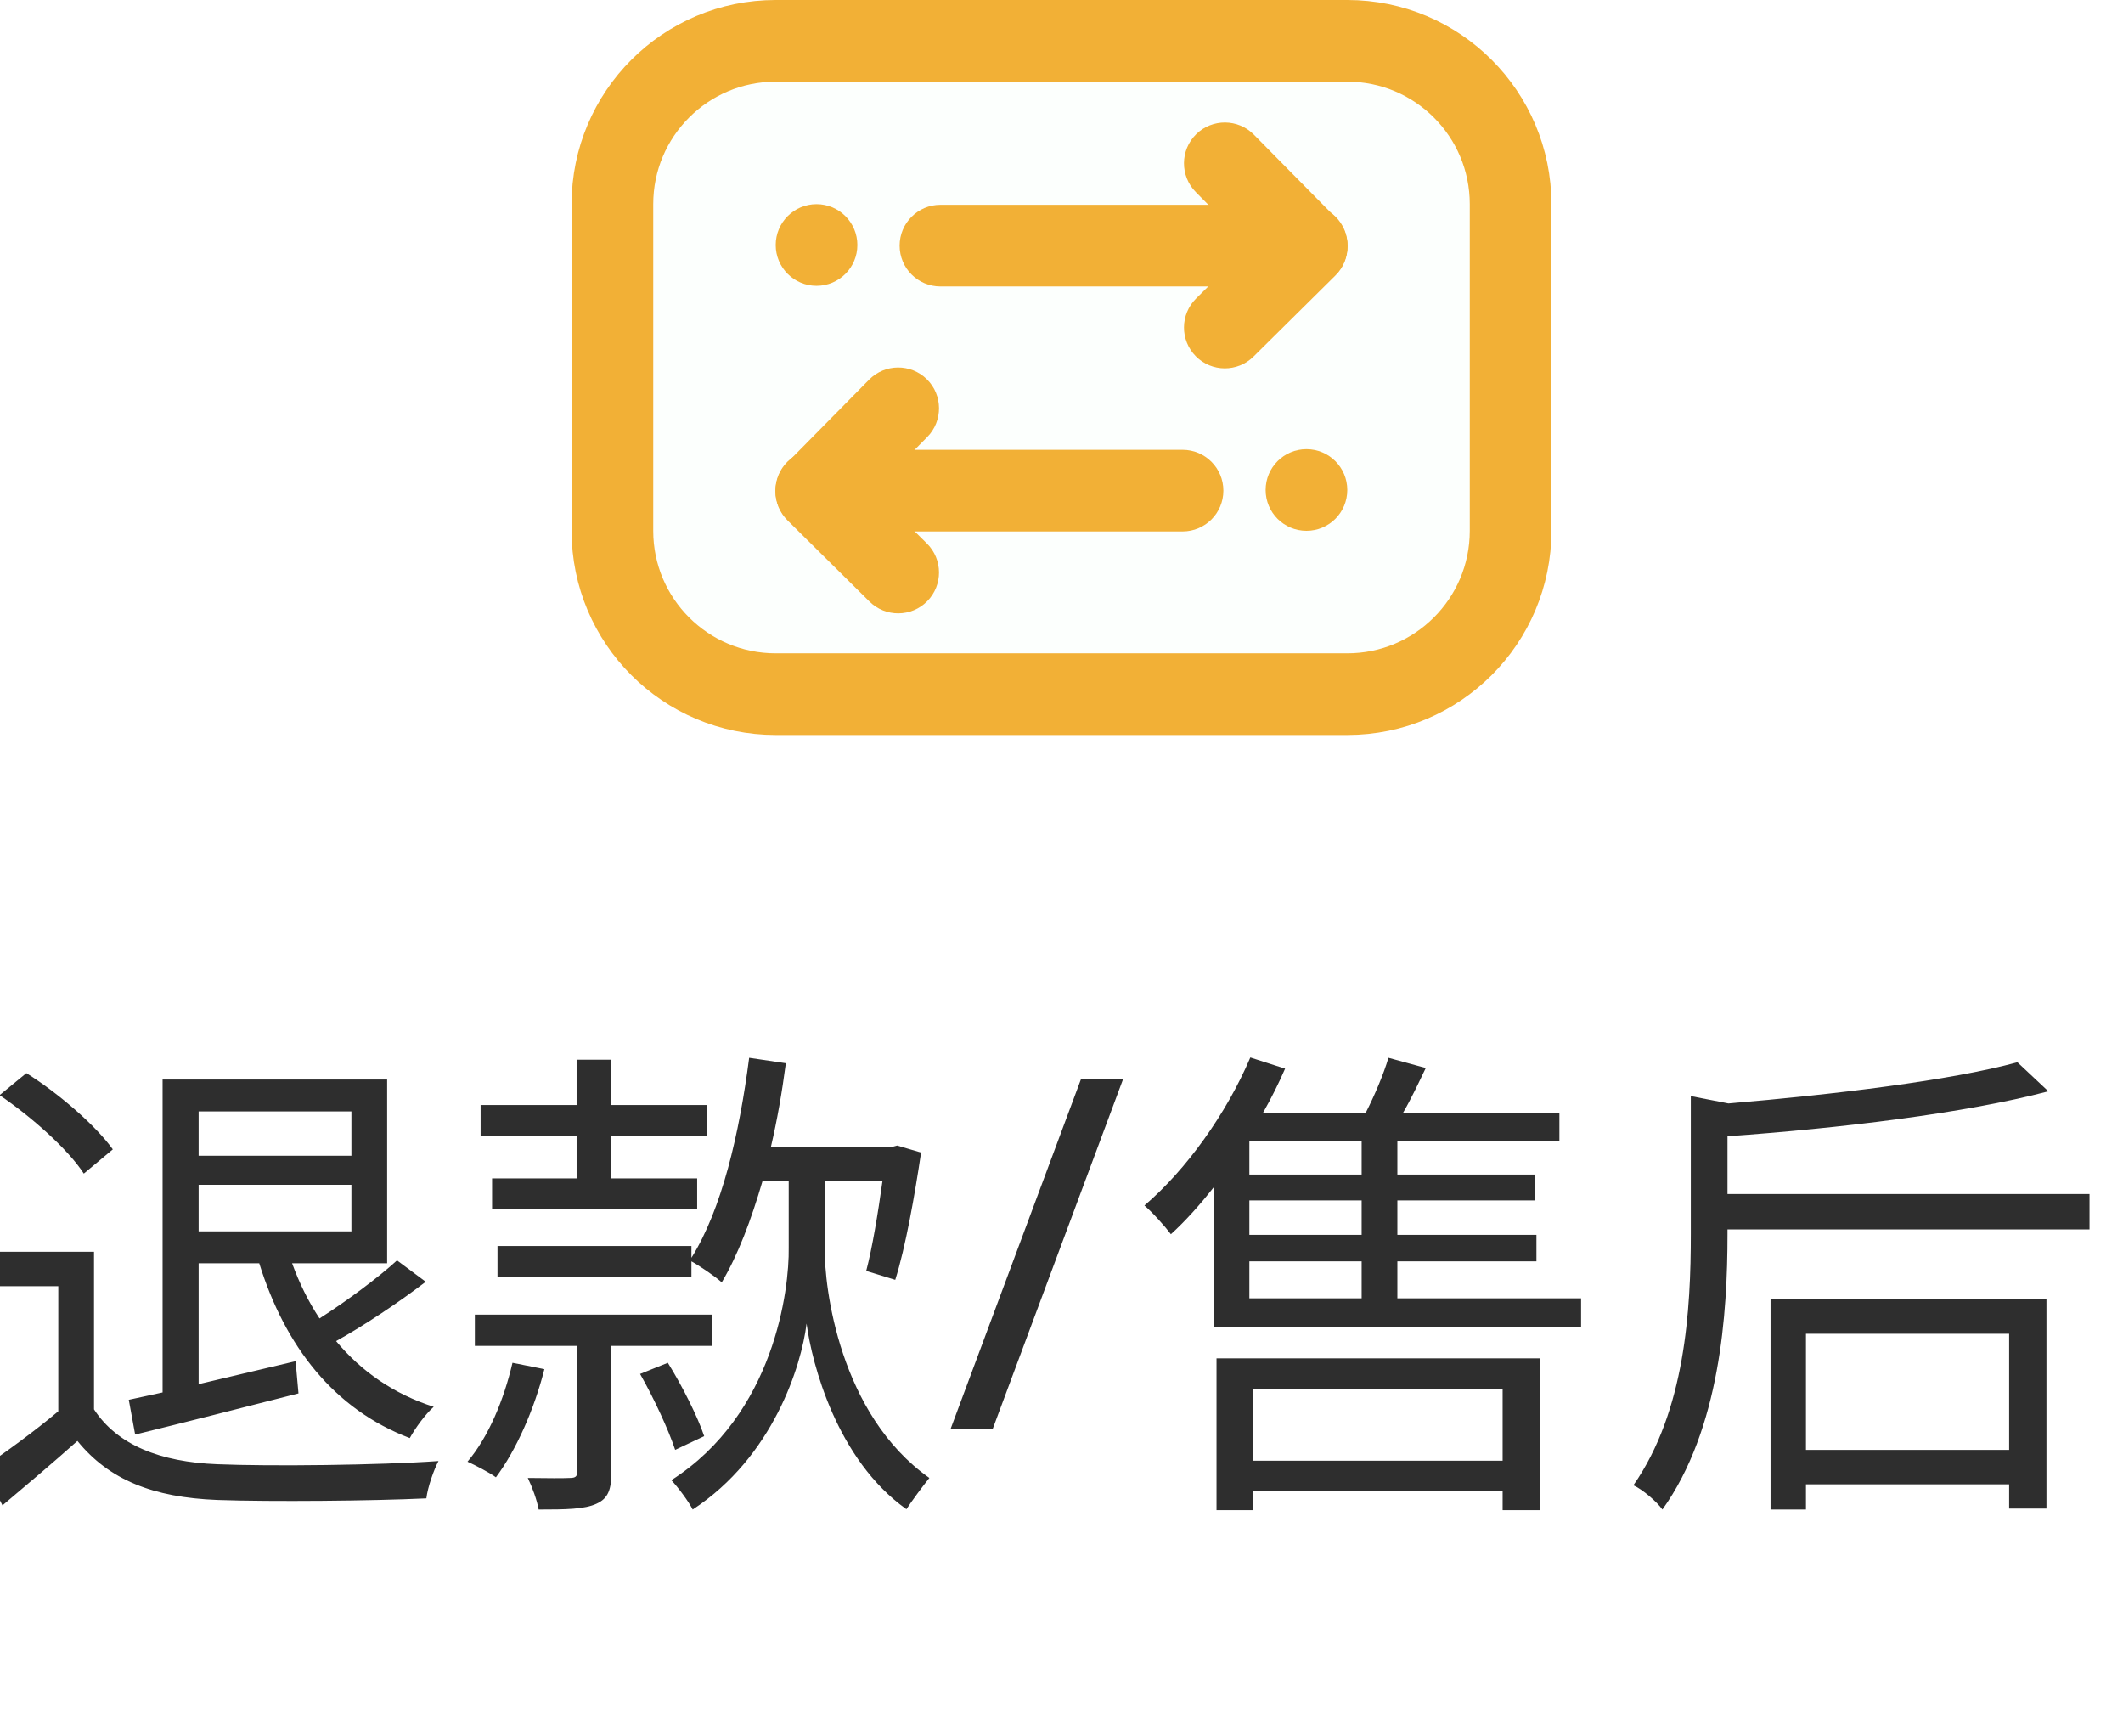
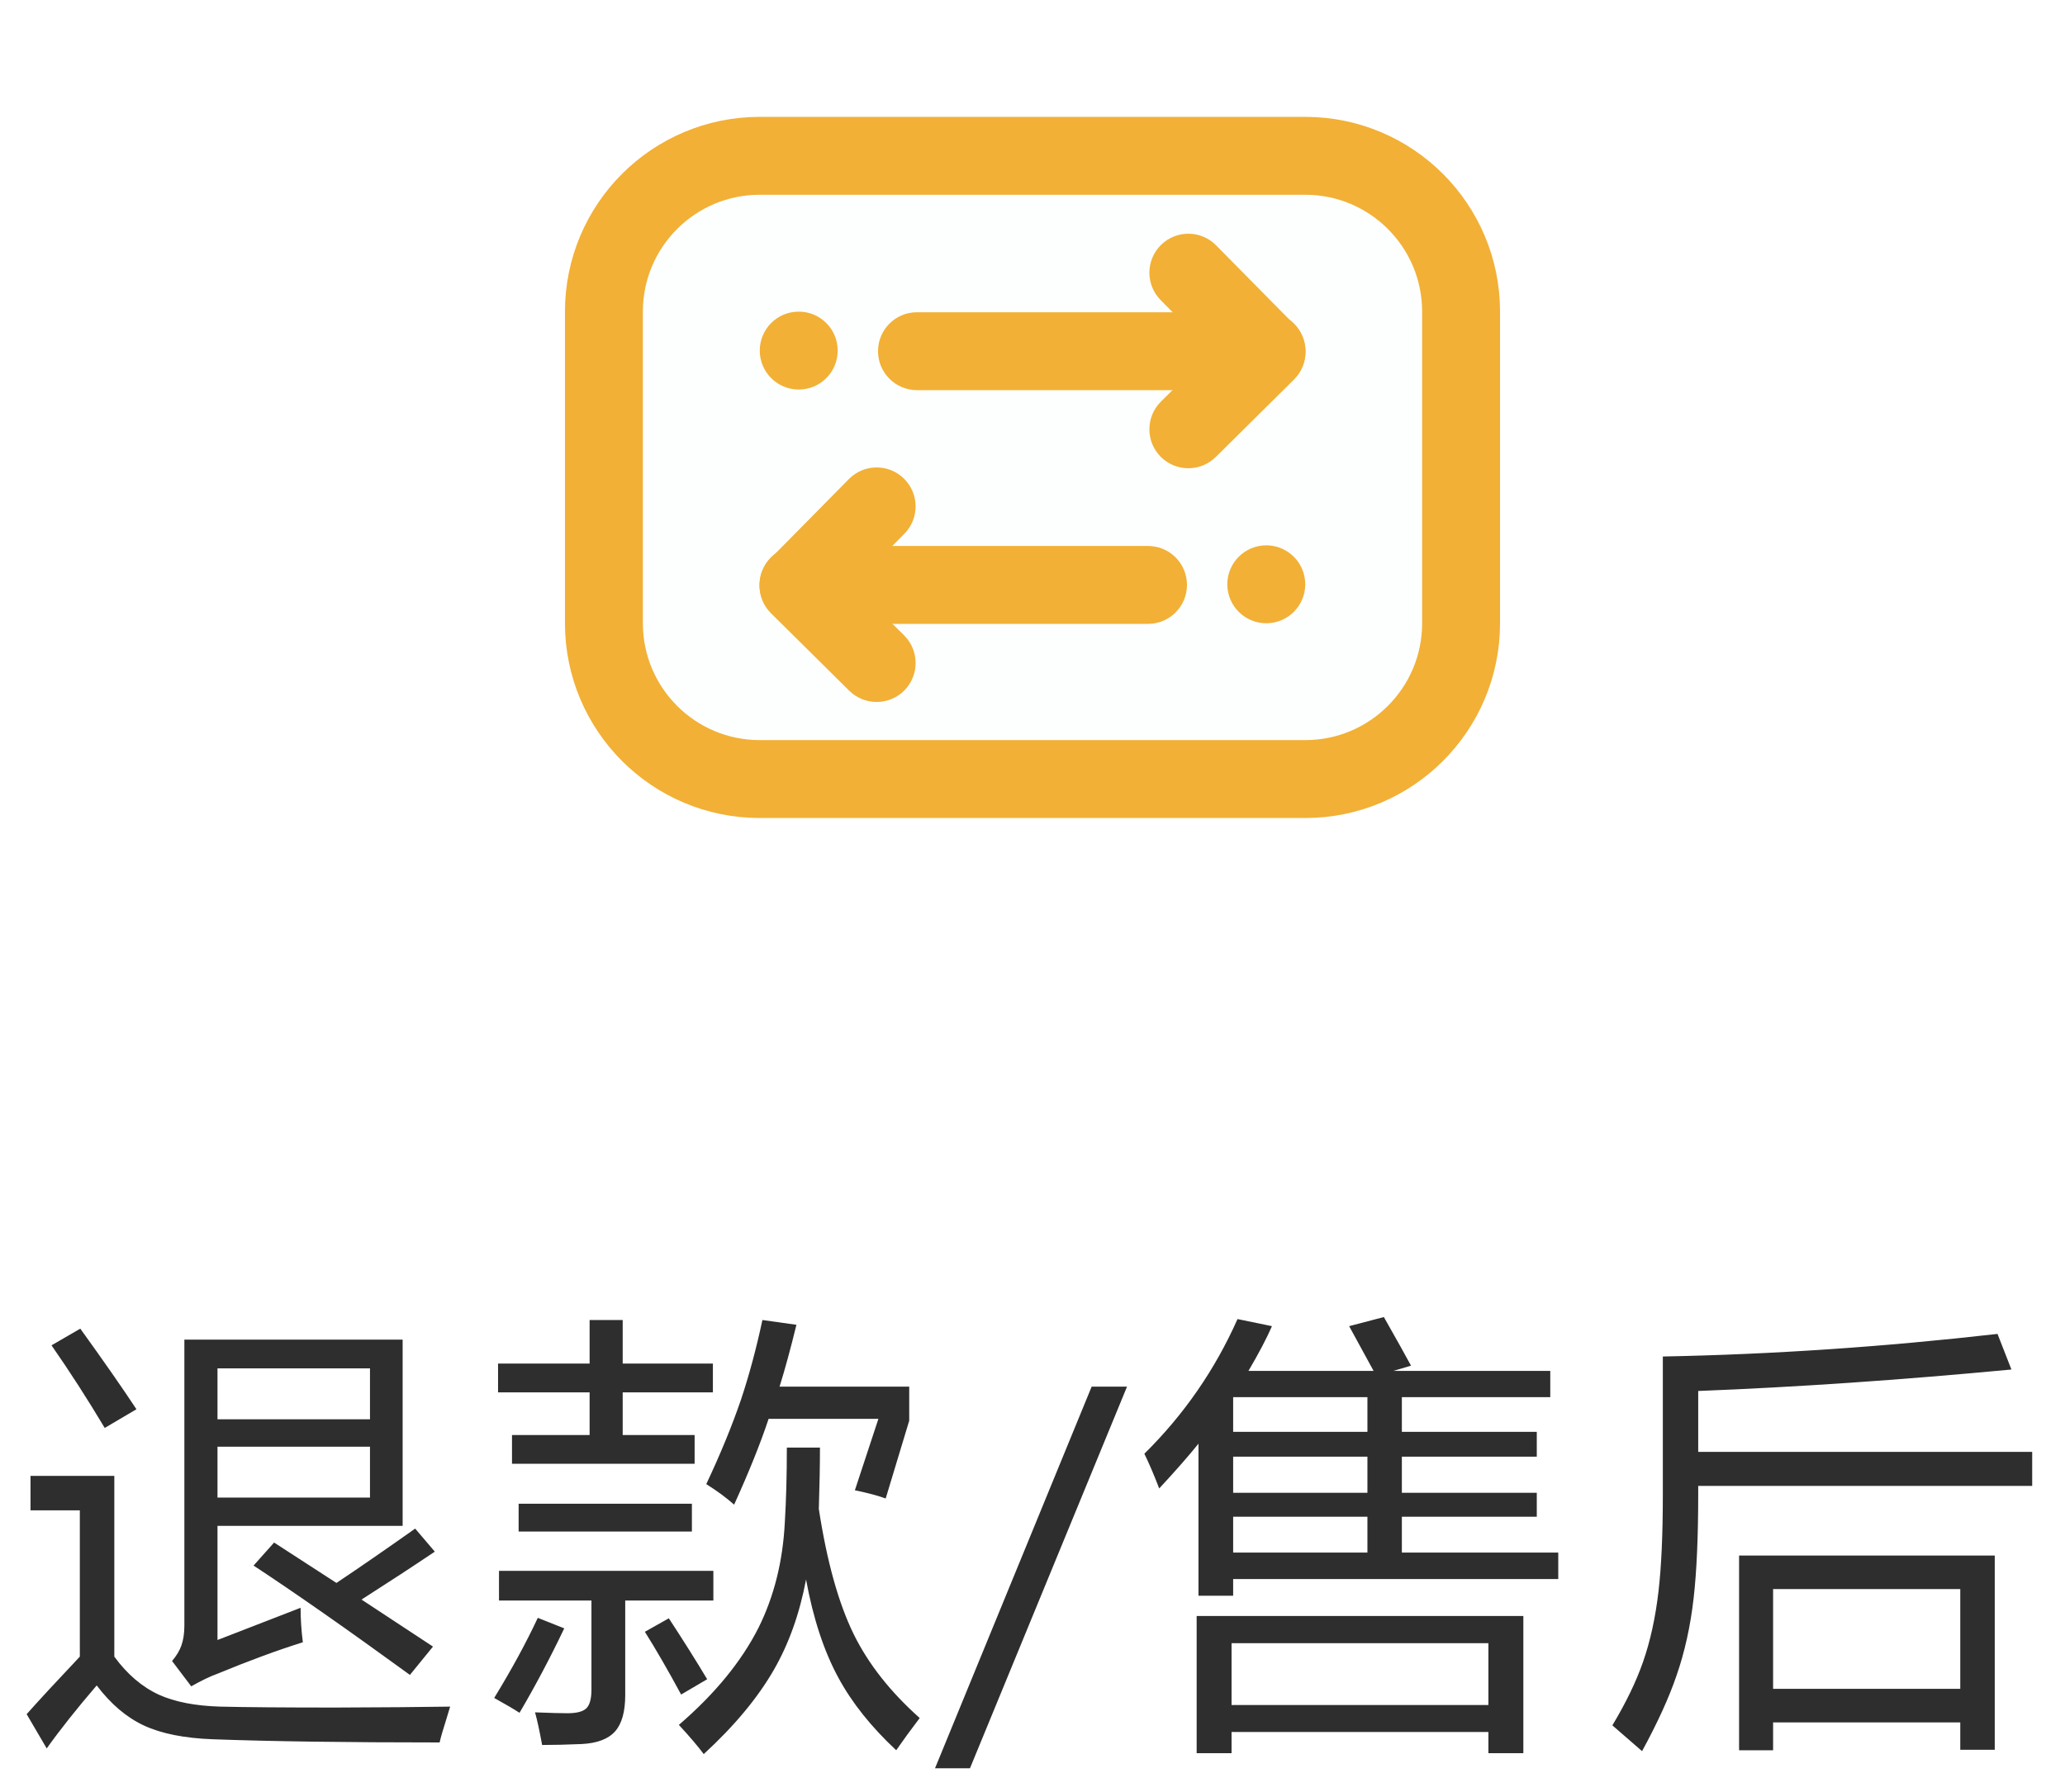
- <svg xmlns="http://www.w3.org/2000/svg" width="104px" height="85px" viewBox="0 0 104 85" version="1.1">
-   <g id="我的" stroke="none" stroke-width="1" fill="none" fill-rule="evenodd">
-     <g transform="translate(-615, -647)" id="我的订单">
-       <g transform="translate(0, 548)">
-         <g id="分组-11" transform="translate(47, 85)">
-           <g id="退款/售后" transform="translate(567, 8)">
-             <g transform="translate(29, 0)">
-               <rect id="矩形" x="0" y="0" width="48" height="48" />
-               <g id="分组-15" transform="translate(0, 6)">
-                 <rect id="矩形" stroke="#F2B036" stroke-width="4" fill-opacity="0.1" fill="#E1FDEC" x="2" y="2" width="44" height="32" rx="8" />
-                 <g id="分组-14" transform="translate(10, 6)" fill="#F2B036">
-                   <path d="M20.576,3.405 C19.801,2.618 19.809,1.352 20.595,0.576 C21.382,-0.199 22.648,-0.191 23.424,0.595 L27.438,4.664 C28.212,5.449 28.205,6.714 27.421,7.49 L23.407,11.464 C22.622,12.241 21.356,12.234 20.579,11.449 C19.802,10.664 19.808,9.398 20.593,8.621 L23.188,6.052 L20.576,3.405 Z" id="路径-5" fill-rule="nonzero" />
-                   <path d="M26.014,4.031 C27.118,4.031 28.014,4.927 28.014,6.031 C28.014,7.136 27.118,8.031 26.014,8.031 L8.07,8.031 C6.965,8.031 6.07,7.136 6.07,6.031 C6.07,4.927 6.965,4.031 8.07,4.031 L26.014,4.031 Z" id="路径-6" fill-rule="nonzero" />
-                   <circle id="椭圆形" cx="2" cy="6" r="2" />
+ <svg xmlns="http://www.w3.org/2000/svg" width="53px" height="46px" viewBox="0 0 53 46" version="1.1">
+   <g id="VC1.5.0-H5_个人中心" stroke="none" stroke-width="1" fill="none" fill-rule="evenodd">
+     <g id="个人中心" transform="translate(-227, -269)">
+       <g id="我的订单" transform="translate(12, 250)">
+         <g id="编组" transform="translate(25, 15)">
+           <g id="退款/售后" transform="translate(190, 4)">
+             <g transform="translate(14.5, 0)">
+               <rect id="矩形" x="0" y="0" width="24" height="24" />
+               <g id="分组-15" transform="translate(0, 3)">
+                 <rect id="矩形" stroke="#F2B036" stroke-width="2" fill-opacity="0.1" fill="#E1FDEC" x="1" y="1" width="22" height="16" rx="4" />
+                 <g id="分组-14" transform="translate(5, 3)" fill="#F2B036">
+                   <path d="M10.288,1.702 C9.9,1.309 9.905,0.676 10.298,0.288 C10.691,-0.1 11.324,-0.095 11.712,0.298 L13.719,2.332 C14.106,2.725 14.102,3.357 13.71,3.745 L11.704,5.732 C11.311,6.12 10.678,6.117 10.289,5.725 C9.901,5.332 9.904,4.699 10.296,4.31 L11.594,3.026 L10.288,1.702 Z" id="路径-5" fill-rule="nonzero" />
+                   <path d="M13.007,2.016 C13.559,2.016 14.007,2.463 14.007,3.016 C14.007,3.568 13.559,4.016 13.007,4.016 L4.035,4.016 C3.483,4.016 3.035,3.568 3.035,3.016 C3.035,2.463 3.483,2.016 4.035,2.016 L13.007,2.016 Z" id="路径-6" fill-rule="nonzero" />
+                   <circle id="椭圆形" cx="1" cy="3" r="1" />
                </g>
-                 <g id="分组-14" transform="translate(23, 25) scale(-1, 1) translate(-23, -25) translate(8, 18)" fill="#F2B036">
-                   <path d="M20.576,3.405 C19.801,2.618 19.809,1.352 20.595,0.576 C21.382,-0.199 22.648,-0.191 23.424,0.595 L27.438,4.664 C28.212,5.449 28.205,6.714 27.421,7.49 L23.407,11.464 C22.622,12.241 21.356,12.234 20.579,11.449 C19.802,10.664 19.808,9.398 20.593,8.621 L23.188,6.052 L20.576,3.405 Z" id="路径-5" fill-rule="nonzero" />
-                   <path d="M26.014,4.031 C27.118,4.031 28.014,4.927 28.014,6.031 C28.014,7.136 27.118,8.031 26.014,8.031 L8.07,8.031 C6.965,8.031 6.07,7.136 6.07,6.031 C6.07,4.927 6.965,4.031 8.07,4.031 L26.014,4.031 Z" id="路径-6" fill-rule="nonzero" />
-                   <circle id="椭圆形" cx="2" cy="6" r="2" />
+                 <g id="分组-14" transform="translate(11.5, 12.5) scale(-1, 1) translate(-11.5, -12.5) translate(4, 9)" fill="#F2B036">
+                   <path d="M10.288,1.702 C9.9,1.309 9.905,0.676 10.298,0.288 C10.691,-0.1 11.324,-0.095 11.712,0.298 L13.719,2.332 C14.106,2.725 14.102,3.357 13.71,3.745 L11.704,5.732 C11.311,6.12 10.678,6.117 10.289,5.725 C9.901,5.332 9.904,4.699 10.296,4.31 L11.594,3.026 L10.288,1.702 Z" id="路径-5" fill-rule="nonzero" />
+                   <path d="M13.007,2.016 C13.559,2.016 14.007,2.463 14.007,3.016 C14.007,3.568 13.559,4.016 13.007,4.016 L4.035,4.016 C3.483,4.016 3.035,3.568 3.035,3.016 C3.035,2.463 3.483,2.016 4.035,2.016 L13.007,2.016 Z" id="路径-6" fill-rule="nonzero" />
+                   <circle id="椭圆形" cx="1" cy="3" r="1" />
                </g>
              </g>
            </g>
-             <text id="待付款" font-family="MicrosoftYaHeiUI, Microsoft YaHei UI" font-size="24" font-weight="normal" fill="#2E2E2E" transform="translate(-1 -10)">
-               <tspan x="0.324" y="88">退款/售后</tspan>
-             </text>
+             <path d="M1.199,44.885 L0.684,44.006 C1,43.65 1.455,43.158 2.049,42.529 L2.049,38.773 L0.783,38.773 L0.783,37.889 L2.934,37.889 L2.934,42.529 C3.266,42.982 3.648,43.309 4.082,43.508 C4.488,43.691 5.01,43.793 5.646,43.812 C6.303,43.828 7.293,43.836 8.617,43.836 C9.813,43.832 10.791,43.824 11.553,43.812 C11.533,43.879 11.502,43.982 11.459,44.123 C11.369,44.404 11.311,44.607 11.283,44.732 C8.896,44.732 6.955,44.705 5.459,44.65 C4.732,44.623 4.146,44.506 3.698,44.299 C3.251,44.092 2.846,43.748 2.482,43.268 C1.967,43.869 1.539,44.408 1.199,44.885 Z M4.908,43.291 L4.416,42.641 C4.529,42.508 4.609,42.375 4.656,42.242 C4.707,42.098 4.732,41.928 4.732,41.732 L4.732,34.391 L10.334,34.391 L10.334,39.172 L5.582,39.172 L5.582,42.102 L7.715,41.275 C7.715,41.564 7.734,41.859 7.773,42.16 C7.113,42.367 6.387,42.635 5.594,42.963 C5.398,43.033 5.17,43.143 4.908,43.291 Z M10.521,42.998 C8.916,41.83 7.578,40.895 6.508,40.191 L7.035,39.6 L8.635,40.637 C9.197,40.262 9.871,39.797 10.656,39.242 L11.16,39.834 C10.602,40.209 9.975,40.619 9.279,41.064 L11.113,42.271 L10.521,42.998 Z M5.582,38.445 L9.496,38.445 L9.496,37.139 L5.582,37.139 L5.582,38.445 Z M2.688,36.658 C2.242,35.912 1.787,35.205 1.322,34.537 L2.061,34.109 C2.658,34.938 3.139,35.627 3.502,36.178 L2.688,36.658 Z M5.582,36.436 L9.496,36.436 L9.496,35.129 L5.582,35.129 L5.582,36.436 Z M18.062,45.031 C17.918,44.836 17.705,44.586 17.424,44.281 C18.35,43.484 19.031,42.652 19.469,41.785 C19.867,40.984 20.092,40.084 20.143,39.084 C20.178,38.514 20.195,37.873 20.195,37.162 L21.045,37.162 C21.045,37.604 21.035,38.129 21.016,38.738 C21.223,40.086 21.521,41.158 21.912,41.955 C22.287,42.717 22.852,43.434 23.605,44.105 C23.379,44.402 23.178,44.678 23.002,44.932 C22.361,44.334 21.867,43.715 21.52,43.074 C21.148,42.391 20.871,41.549 20.688,40.549 C20.523,41.424 20.248,42.197 19.861,42.869 C19.447,43.588 18.848,44.309 18.062,45.031 Z M13.914,44.797 C13.848,44.434 13.787,44.154 13.732,43.959 C14.123,43.975 14.4,43.982 14.564,43.982 C14.803,43.982 14.965,43.939 15.051,43.854 C15.137,43.768 15.18,43.609 15.18,43.379 L15.18,41.088 L12.807,41.088 L12.807,40.326 L18.309,40.326 L18.309,41.088 L16.047,41.088 L16.047,43.514 C16.047,43.939 15.961,44.25 15.789,44.445 C15.613,44.645 15.324,44.754 14.922,44.773 C14.547,44.789 14.211,44.797 13.914,44.797 Z M13.334,43.971 C13.197,43.881 12.98,43.754 12.684,43.59 C13.133,42.855 13.506,42.17 13.803,41.533 L14.482,41.803 C14.119,42.564 13.736,43.287 13.334,43.971 Z M17.482,43.502 C17.135,42.861 16.824,42.324 16.551,41.891 L17.166,41.545 C17.537,42.111 17.865,42.633 18.15,43.109 L17.482,43.502 Z M13.311,39.318 L13.311,38.604 L17.758,38.604 L17.758,39.318 L13.311,39.318 Z M18.842,38.627 C18.639,38.447 18.4,38.271 18.127,38.1 C18.49,37.33 18.787,36.607 19.018,35.932 C19.229,35.299 19.412,34.617 19.568,33.887 L20.441,34.01 C20.289,34.631 20.145,35.16 20.008,35.598 L23.336,35.598 L23.336,36.471 L22.732,38.469 C22.541,38.398 22.277,38.328 21.941,38.258 L22.545,36.424 L19.727,36.424 C19.52,37.049 19.225,37.783 18.842,38.627 Z M13.141,37.578 L13.141,36.84 L15.133,36.84 L15.133,35.744 L12.783,35.744 L12.783,35.006 L15.133,35.006 L15.133,33.887 L15.982,33.887 L15.982,35.006 L18.297,35.006 L18.297,35.744 L15.982,35.744 L15.982,36.84 L17.828,36.84 L17.828,37.578 L13.141,37.578 Z M28.926,35.598 L24.895,45.395 L23.998,45.395 L28.018,35.598 L28.926,35.598 Z M30.713,45.008 L30.713,41.486 L39.098,41.486 L39.098,45.008 L38.201,45.008 L38.201,44.463 L31.609,44.463 L31.609,45.008 L30.713,45.008 Z M31.609,43.771 L38.201,43.771 L38.201,42.184 L31.609,42.184 L31.609,43.771 Z M30.76,40.965 L30.76,37.062 C30.498,37.387 30.162,37.77 29.752,38.211 C29.615,37.855 29.488,37.559 29.371,37.32 C30.387,36.316 31.184,35.164 31.762,33.863 L32.646,34.045 C32.51,34.357 32.309,34.74 32.043,35.193 L35.254,35.193 L34.627,34.045 L35.518,33.811 C35.846,34.389 36.078,34.805 36.215,35.059 L35.764,35.193 L39.789,35.193 L39.789,35.867 L35.98,35.867 L35.98,36.758 L39.443,36.758 L39.443,37.396 L35.98,37.396 L35.98,38.322 L39.443,38.322 L39.443,38.938 L35.98,38.938 L35.98,39.857 L39.994,39.857 L39.994,40.537 L31.65,40.537 L31.65,40.965 L30.76,40.965 Z M31.65,39.857 L35.096,39.857 L35.096,38.938 L31.65,38.938 L31.65,39.857 Z M31.65,38.322 L35.096,38.322 L35.096,37.396 L31.65,37.396 L31.65,38.322 Z M31.65,36.758 L35.096,36.758 L35.096,35.867 L31.65,35.867 L31.65,36.758 Z M42.145,44.955 L41.383,44.293 C41.73,43.715 41.992,43.174 42.168,42.67 C42.355,42.135 42.488,41.531 42.566,40.859 C42.641,40.219 42.678,39.389 42.678,38.369 L42.678,34.824 C45.49,34.77 48.354,34.576 51.268,34.244 L51.625,35.158 C48.773,35.428 46.094,35.611 43.586,35.709 L43.586,37.273 L52.158,37.273 L52.158,38.146 L43.586,38.146 L43.586,38.357 C43.586,39.451 43.547,40.34 43.469,41.023 C43.387,41.746 43.24,42.41 43.029,43.016 C42.838,43.578 42.543,44.225 42.145,44.955 Z M44.635,44.932 L44.635,39.934 L51.197,39.934 L51.197,44.92 L50.312,44.92 L50.312,44.217 L45.508,44.217 L45.508,44.932 L44.635,44.932 Z M45.508,43.355 L50.312,43.355 L50.312,40.795 L45.508,40.795 L45.508,43.355 Z" fill="#2E2E2E" fill-rule="nonzero" />
          </g>
        </g>
      </g>
    </g>
  </g>
</svg>
